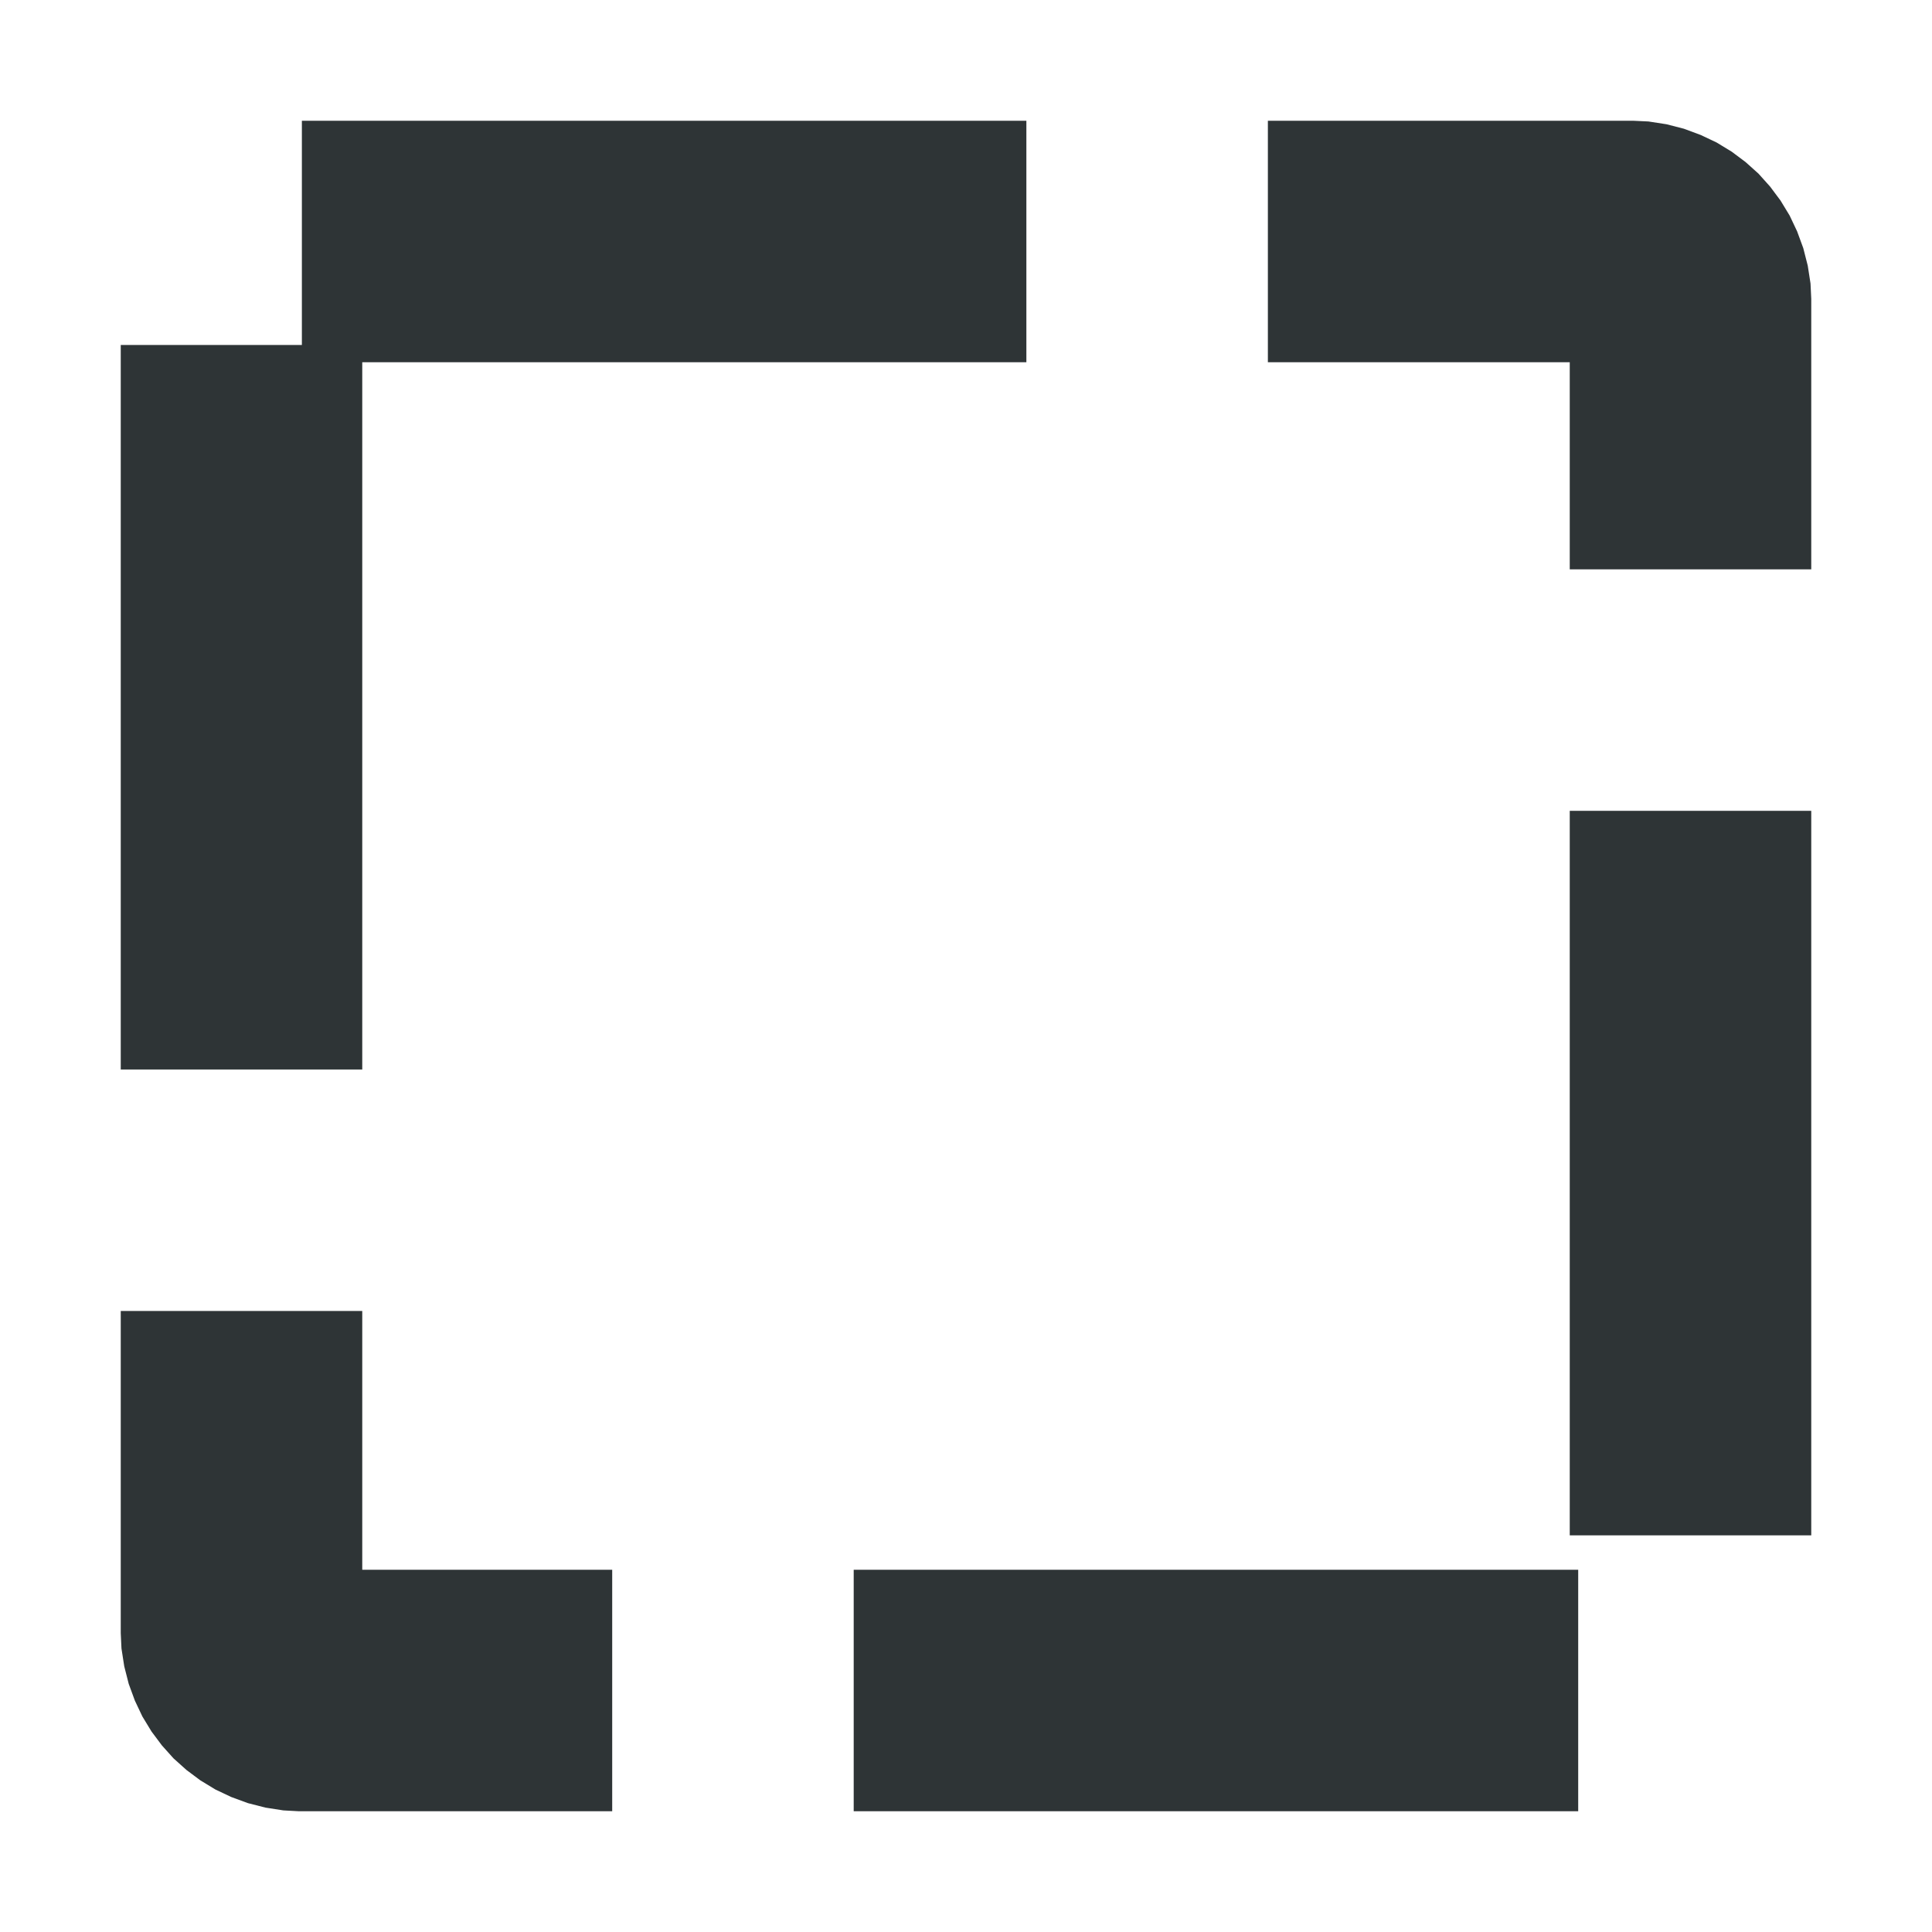
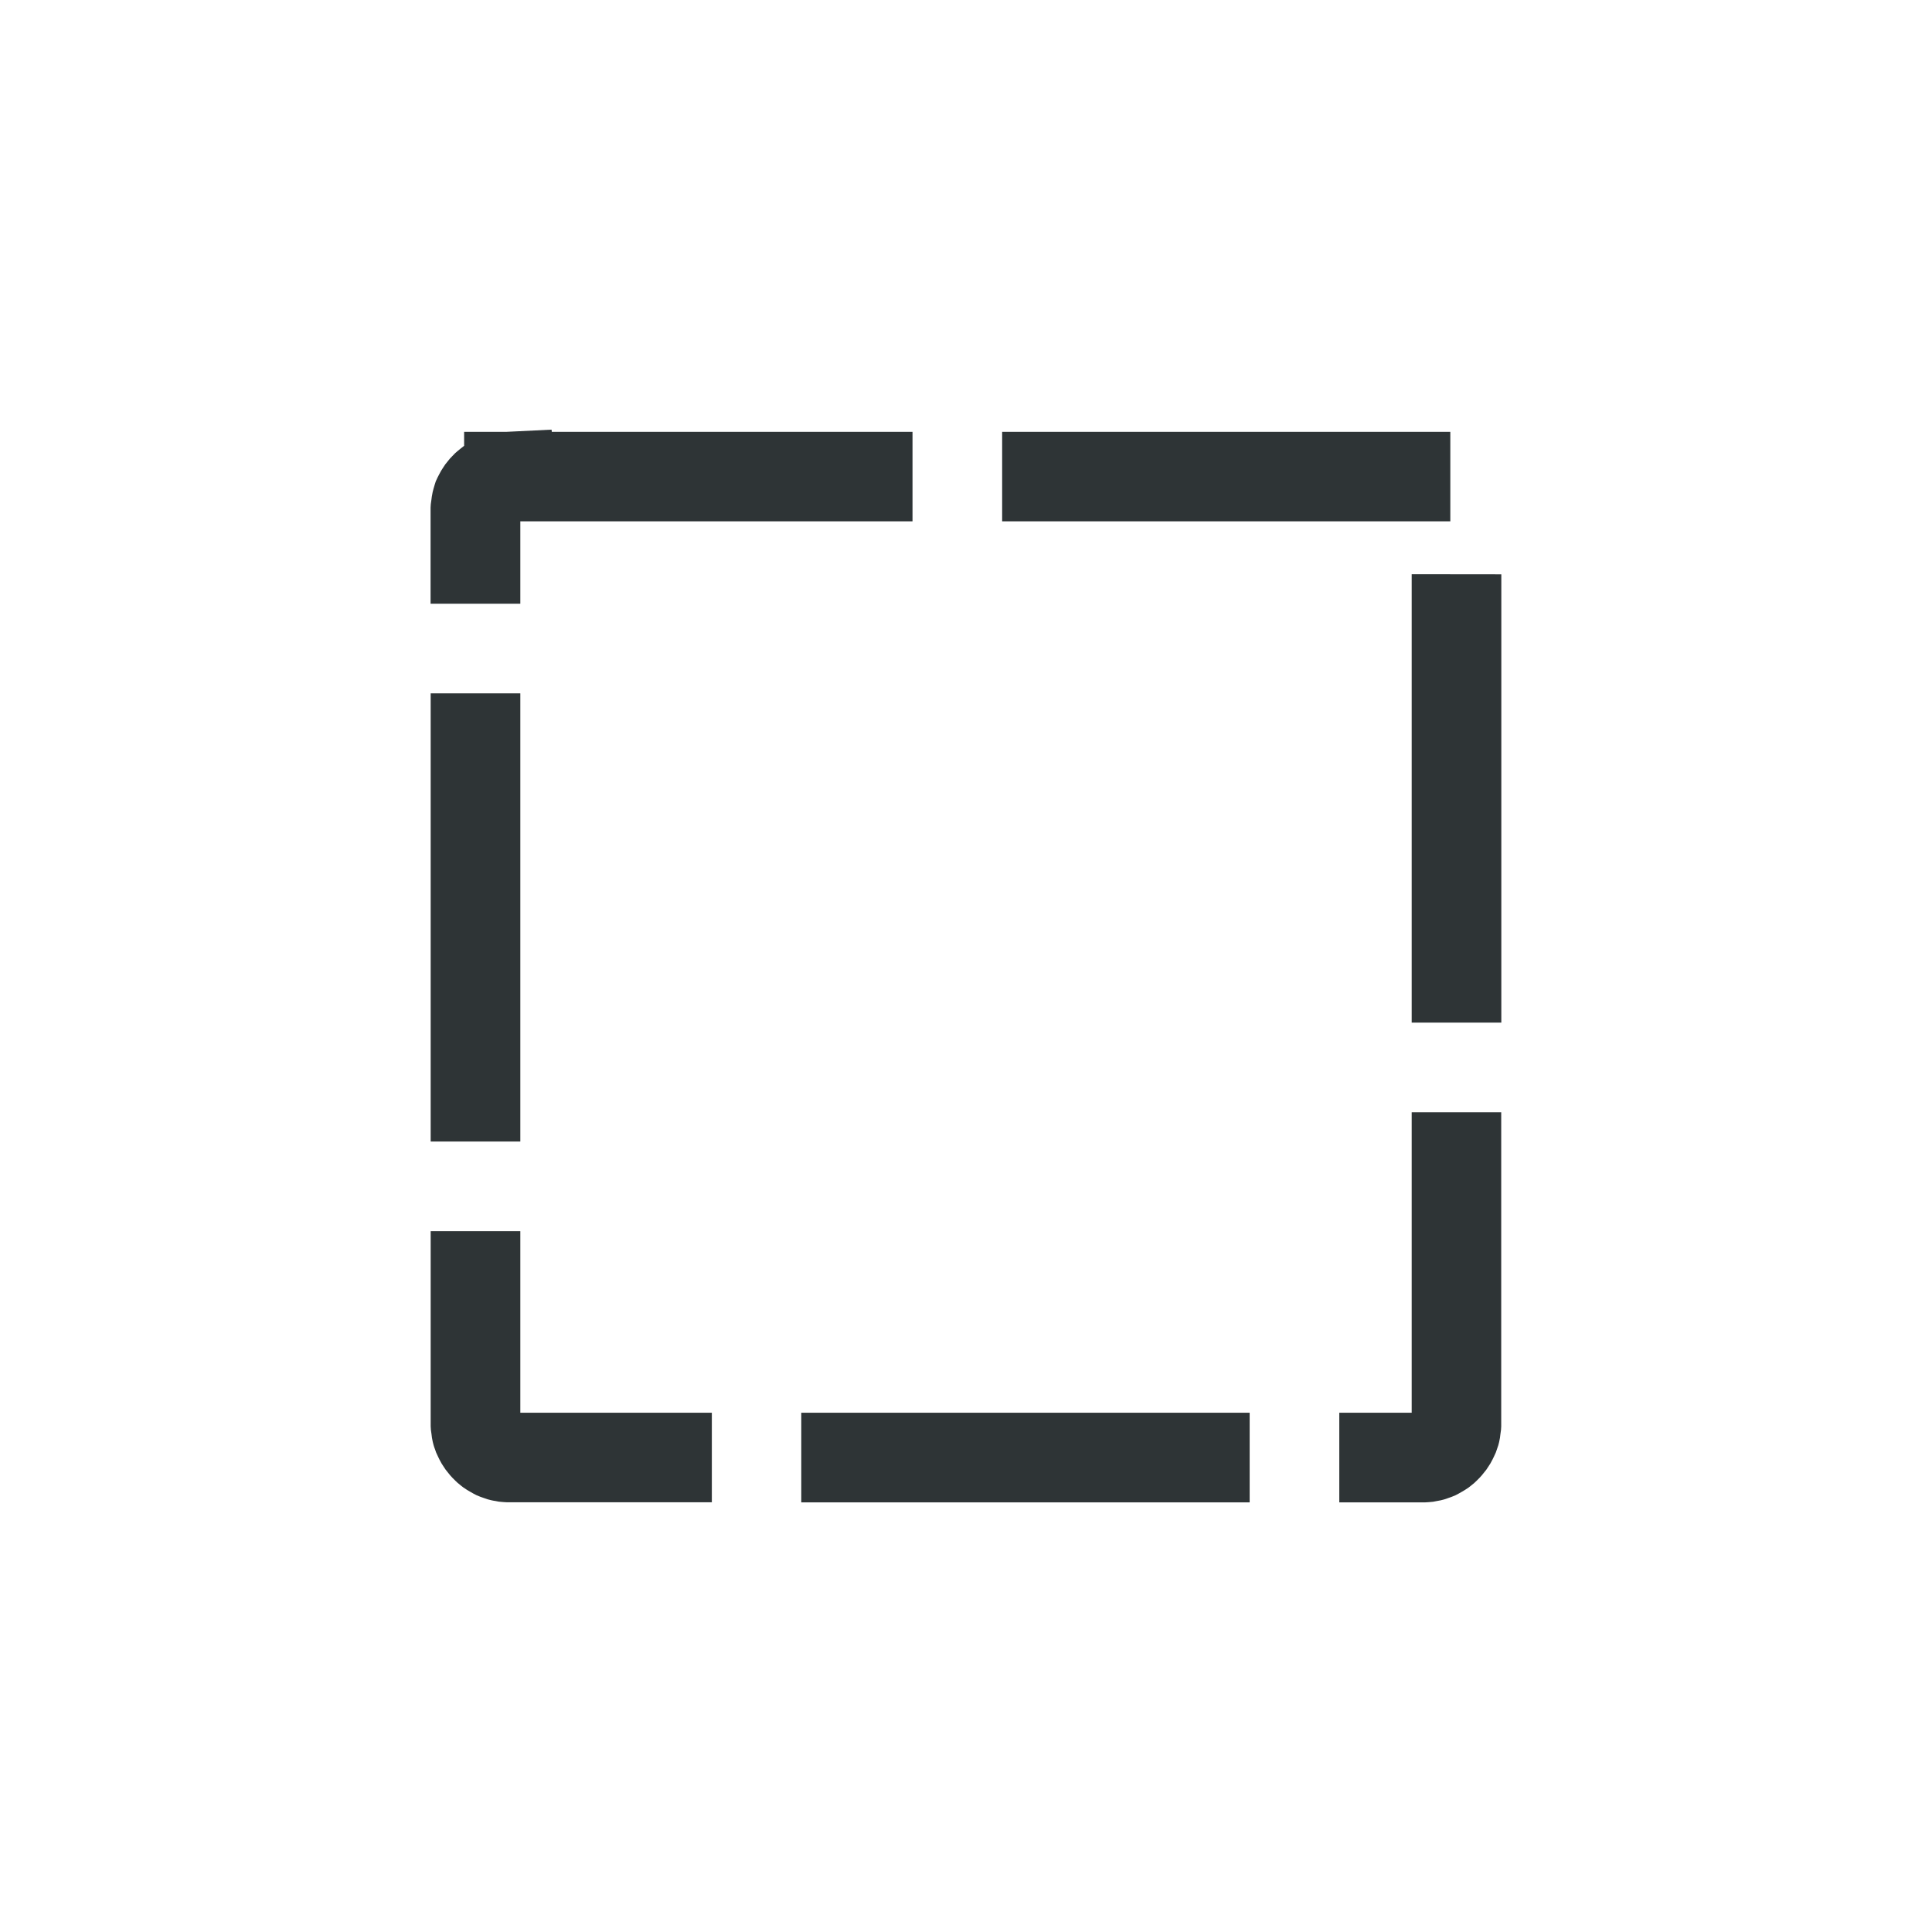
<svg xmlns="http://www.w3.org/2000/svg" height="16px" viewBox="0 0 16 16" width="16px" version="1.1" id="svg163">
  <defs id="defs167" />
  <filter id="a" height="1" width="1" x="0" y="0">
    <feColorMatrix in="SourceGraphic" type="matrix" values="0 0 0 0 1 0 0 0 0 1 0 0 0 0 1 0 0 0 1 0" id="feColorMatrix2" />
  </filter>
  <mask id="b">
    <g filter="url(#a)" id="g7">
      <path d="m 0 0 h 16 v 16 h -16 z" fill-opacity="0.3" id="path5" />
    </g>
  </mask>
  <clipPath id="c">
    <path d="m 0 0 h 1024 v 800 h -1024 z" id="path10" />
  </clipPath>
  <mask id="d">
    <g filter="url(#a)" id="g15">
      <path d="m 0 0 h 16 v 16 h -16 z" fill-opacity="0.05" id="path13" />
    </g>
  </mask>
  <clipPath id="e">
    <path d="m 0 0 h 1024 v 800 h -1024 z" id="path18" />
  </clipPath>
  <mask id="f">
    <g filter="url(#a)" id="g23">
      <path d="m 0 0 h 16 v 16 h -16 z" fill-opacity="0.05" id="path21" />
    </g>
  </mask>
  <clipPath id="g">
    <path d="m 0 0 h 1024 v 800 h -1024 z" id="path26" />
  </clipPath>
  <mask id="h">
    <g filter="url(#a)" id="g31">
      <path d="m 0 0 h 16 v 16 h -16 z" fill-opacity="0.05" id="path29" />
    </g>
  </mask>
  <clipPath id="i">
    <path d="m 0 0 h 1024 v 800 h -1024 z" id="path34" />
  </clipPath>
  <mask id="j">
    <g filter="url(#a)" id="g39">
      <path d="m 0 0 h 16 v 16 h -16 z" fill-opacity="0.05" id="path37" />
    </g>
  </mask>
  <clipPath id="k">
    <path d="m 0 0 h 1024 v 800 h -1024 z" id="path42" />
  </clipPath>
  <mask id="l">
    <g filter="url(#a)" id="g47">
      <path d="m 0 0 h 16 v 16 h -16 z" fill-opacity="0.05" id="path45" />
    </g>
  </mask>
  <clipPath id="m">
    <path d="m 0 0 h 1024 v 800 h -1024 z" id="path50" />
  </clipPath>
  <mask id="n">
    <g filter="url(#a)" id="g55">
      <path d="m 0 0 h 16 v 16 h -16 z" fill-opacity="0.05" id="path53" />
    </g>
  </mask>
  <clipPath id="o">
    <path d="m 0 0 h 1024 v 800 h -1024 z" id="path58" />
  </clipPath>
  <mask id="p">
    <g filter="url(#a)" id="g63">
      <path d="m 0 0 h 16 v 16 h -16 z" fill-opacity="0.3" id="path61" />
    </g>
  </mask>
  <clipPath id="q">
    <path d="m 0 0 h 1024 v 800 h -1024 z" id="path66" />
  </clipPath>
  <mask id="r">
    <g filter="url(#a)" id="g71">
      <path d="m 0 0 h 16 v 16 h -16 z" fill-opacity="0.5" id="path69" />
    </g>
  </mask>
  <clipPath id="s">
    <path d="m 0 0 h 1024 v 800 h -1024 z" id="path74" />
  </clipPath>
  <mask id="t">
    <g filter="url(#a)" id="g79">
      <path d="m 0 0 h 16 v 16 h -16 z" fill-opacity="0.4" id="path77" />
    </g>
  </mask>
  <clipPath id="u">
    <path d="m 0 0 h 1024 v 800 h -1024 z" id="path82" />
  </clipPath>
  <mask id="v">
    <g filter="url(#a)" id="g87">
      <path d="m 0 0 h 16 v 16 h -16 z" fill-opacity="0.4" id="path85" />
    </g>
  </mask>
  <clipPath id="w">
    <path d="m 0 0 h 1024 v 800 h -1024 z" id="path90" />
  </clipPath>
  <mask id="x">
    <g filter="url(#a)" id="g95">
      <path d="m 0 0 h 16 v 16 h -16 z" fill-opacity="0.5" id="path93" />
    </g>
  </mask>
  <clipPath id="y">
    <path d="m 0 0 h 1024 v 800 h -1024 z" id="path98" />
  </clipPath>
  <mask id="z">
    <g filter="url(#a)" id="g103">
      <path d="m 0 0 h 16 v 16 h -16 z" fill-opacity="0.5" id="path101" />
    </g>
  </mask>
  <clipPath id="A">
    <path d="m 0 0 h 1024 v 800 h -1024 z" id="path106" />
  </clipPath>
  <g clip-path="url(#c)" mask="url(#b)" transform="matrix(1 0 0 1 -560 -500)" id="g113">
    <path d="m 562.461 212.059 h 10.449 c -1.184 0.492 -1.297 2.461 0 3 h -10.449 z m 0 0" fill="#2e3436" id="path111" />
  </g>
  <g clip-path="url(#e)" mask="url(#d)" transform="matrix(1 0 0 1 -560 -500)" id="g117">
    <path d="m 16 632 h 1 v 1 h -1 z m 0 0" fill="#2e3436" fill-rule="evenodd" id="path115" />
  </g>
  <g clip-path="url(#g)" mask="url(#f)" transform="matrix(1 0 0 1 -560 -500)" id="g121">
    <path d="m 17 631 h 1 v 1 h -1 z m 0 0" fill="#2e3436" fill-rule="evenodd" id="path119" />
  </g>
  <g clip-path="url(#i)" mask="url(#h)" transform="matrix(1 0 0 1 -560 -500)" id="g125">
    <path d="m 18 634 h 1 v 1 h -1 z m 0 0" fill="#2e3436" fill-rule="evenodd" id="path123" />
  </g>
  <g clip-path="url(#k)" mask="url(#j)" transform="matrix(1 0 0 1 -560 -500)" id="g129">
    <path d="m 16 634 h 1 v 1 h -1 z m 0 0" fill="#2e3436" fill-rule="evenodd" id="path127" />
  </g>
  <g clip-path="url(#m)" mask="url(#l)" transform="matrix(1 0 0 1 -560 -500)" id="g133">
    <path d="m 17 635 h 1 v 1 h -1 z m 0 0" fill="#2e3436" fill-rule="evenodd" id="path131" />
  </g>
  <g clip-path="url(#o)" mask="url(#n)" transform="matrix(1 0 0 1 -560 -500)" id="g137">
    <path d="m 19 635 h 1 v 1 h -1 z m 0 0" fill="#2e3436" fill-rule="evenodd" id="path135" />
  </g>
  <g clip-path="url(#q)" mask="url(#p)" transform="matrix(1 0 0 1 -560 -500)" id="g141">
    <path d="m 136 660 v 7 h 7 v -7 z m 0 0" fill="#2e3436" id="path139" />
  </g>
  <g clip-path="url(#s)" mask="url(#r)" transform="matrix(1 0 0 1 -560 -500)" id="g145">
    <path d="m 199 642 h 3 v 12 h -3 z m 0 0" fill="#2e3436" id="path143" />
  </g>
  <g clip-path="url(#u)" mask="url(#t)" transform="matrix(1 0 0 1 -560 -500)" id="g149">
    <path d="m 209.5 144.16 c 0.277 0 0.5 0.223 0.5 0.5 v 1 c 0 0.277 -0.223 0.5 -0.5 0.5 s -0.5 -0.223 -0.5 -0.5 v -1 c 0 -0.277 0.223 -0.5 0.5 -0.5 z m 0 0" fill="#2e3436" id="path147" />
  </g>
  <g clip-path="url(#w)" mask="url(#v)" transform="matrix(1 0 0 1 -560 -500)" id="g153">
    <path d="m 206.5 144.16 c 0.277 0 0.5 0.223 0.5 0.5 v 1 c 0 0.277 -0.223 0.5 -0.5 0.5 s -0.5 -0.223 -0.5 -0.5 v -1 c 0 -0.277 0.223 -0.5 0.5 -0.5 z m 0 0" fill="#2e3436" id="path151" />
  </g>
  <g clip-path="url(#y)" mask="url(#x)" transform="matrix(1 0 0 1 -560 -500)" id="g157">
    <path d="m 229.5 143.16 c -0.547 0 -1 0.457 -1 1 c 0 0.547 0.453 1 1 1 s 1 -0.453 1 -1 c 0 -0.543 -0.453 -1 -1 -1 z m 0 0" fill="#2e3436" id="path155" />
  </g>
  <g clip-path="url(#A)" mask="url(#z)" transform="matrix(1 0 0 1 -560 -500)" id="g161">
    <path d="m 226.453 143.16 c -0.52 0 -0.953 0.434 -0.953 0.953 v 0.094 c 0 0.52 0.434 0.953 0.953 0.953 h 0.094 c 0.52 0 0.953 -0.434 0.953 -0.953 v -0.094 c 0 -0.52 -0.434 -0.953 -0.953 -0.953 z m 0 0" fill="#2e3436" id="path159" />
  </g>
-   <path style="color:#000000;fill:#2e3436;stroke-dasharray:6, 2;-inkscape-stroke:none" d="M 2.5,1 V 2.857 H 1 v 6 H 3 V 3 H 8.5 V 1 Z m 8,0 V 3 H 13 v 1.715 h 2 V 2.475 l -0.006,-0.127 -0.023,-0.148 -0.037,-0.145 -0.051,-0.139 -0.062,-0.131 -0.076,-0.125 -0.086,-0.115 -0.096,-0.107 -0.107,-0.096 -0.115,-0.086 -0.125,-0.076 -0.131,-0.062 L 13.945,1.066 13.801,1.029 13.652,1.006 13.525,1 Z M 13,6.715 v 6 h 2 V 6.715 Z M 1,10.857 v 2.668 l 0.006,0.127 0.023,0.148 0.037,0.145 0.051,0.139 0.062,0.131 0.076,0.125 0.086,0.115 0.096,0.107 0.107,0.096 0.115,0.086 0.125,0.076 0.131,0.062 0.139,0.051 0.145,0.037 0.148,0.023 L 2.475,15 H 5.07 V 13 H 3 V 10.857 Z M 7.07,13 v 2 h 6 v -2 z" id="rect3035" />
+   <g id="g5459" transform="matrix(0.8601658,0,0,0.8601658,1.11868,1.118691)">
+     <path style="color:#000000;fill:#2e3436;stroke-linecap:square;stroke-linejoin:round;stroke-dasharray:3.452, 1.726;-inkscape-stroke:none" d="M 4.01,2.836 3.578,2.857 H 3.168 v 0.135 a 0.432,0.432 0 0 0 -0.008,0.006 l -0.023,0.018 a 0.432,0.432 0 0 0 -0.033,0.027 L 3.082,3.062 A 0.432,0.432 0 0 0 3.053,3.092 L 3.031,3.115 a 0.432,0.432 0 0 0 -0.025,0.031 l -0.02,0.025 a 0.432,0.432 0 0 0 -0.023,0.035 l -0.016,0.025 a 0.432,0.432 0 0 0 -0.02,0.037 l -0.014,0.027 a 0.432,0.432 0 0 0 -0.018,0.039 l -0.01,0.031 A 0.432,0.432 0 0 0 2.873,3.406 l -0.008,0.031 a 0.432,0.432 0 0 0 -0.008,0.043 l -0.004,0.031 a 0.432,0.432 0 0 0 -0.006,0.043 l -0.002,0.033 a 0.432,0.432 0 0 0 0,0.021 V 4.08 4.512 H 3.709 V 4.08 3.719 h 3.344 0.432 V 2.857 H 7.053 4.012 Z m 4.338,0.021 V 3.719 h 0.43 3.453 0.432 V 2.857 h -0.432 -3.453 z m 3.943,1.371 v 0.432 3.453 0.432 h 0.863 V 8.113 4.66 4.229 Z M 2.846,5.375 v 0.432 3.453 0.43 H 3.709 V 9.26 5.807 5.375 Z M 12.291,9.408 V 9.84 12.301 H 12.025 11.594 v 0.863 h 0.432 0.375 a 0.432,0.432 0 0 0 0.021,0 l 0.033,-0.002 a 0.432,0.432 0 0 0 0.043,-0.004 l 0.031,-0.006 a 0.432,0.432 0 0 0 0.043,-0.008 l 0.031,-0.008 a 0.432,0.432 0 0 0 0.041,-0.014 l 0.029,-0.01 a 0.432,0.432 0 0 0 0.039,-0.016 l 0.027,-0.014 a 0.432,0.432 0 0 0 0.037,-0.021 l 0.027,-0.016 a 0.432,0.432 0 0 0 0.035,-0.023 l 0.023,-0.018 a 0.432,0.432 0 0 0 0.033,-0.027 l 0.021,-0.02 a 0.432,0.432 0 0 0 0.029,-0.029 l 0.021,-0.023 a 0.432,0.432 0 0 0 0.025,-0.031 l 0.02,-0.025 a 0.432,0.432 0 0 0 0.023,-0.035 l 0.016,-0.025 a 0.432,0.432 0 0 0 0.02,-0.037 l 0.014,-0.029 a 0.432,0.432 0 0 0 0.018,-0.039 l 0.01,-0.029 a 0.432,0.432 0 0 0 0.014,-0.041 l 0.008,-0.031 a 0.432,0.432 0 0 0 0.008,-0.041 l 0.004,-0.033 a 0.432,0.432 0 0 0 0.006,-0.043 l 0.002,-0.033 a 0.432,0.432 0 0 0 0,-0.021 V 9.84 9.408 Z M 2.846,10.553 v 0.432 1.426 a 0.432,0.432 0 0 0 0,0.021 l 0.002,0.033 a 0.432,0.432 0 0 0 0.006,0.043 l 0.004,0.033 a 0.432,0.432 0 0 0 0.008,0.041 l 0.008,0.031 a 0.432,0.432 0 0 0 0.014,0.041 l 0.01,0.029 a 0.432,0.432 0 0 0 0.018,0.039 l 0.014,0.029 a 0.432,0.432 0 0 0 0.02,0.037 l 0.016,0.025 a 0.432,0.432 0 0 0 0.023,0.035 l 0.02,0.025 a 0.432,0.432 0 0 0 0.025,0.031 l 0.021,0.023 a 0.432,0.432 0 0 0 0.029,0.029 l 0.021,0.02 a 0.432,0.432 0 0 0 0.033,0.027 l 0.023,0.018 a 0.432,0.432 0 0 0 0.035,0.023 l 0.027,0.016 a 0.432,0.432 0 0 0 0.037,0.021 l 0.027,0.014 a 0.432,0.432 0 0 0 0.039,0.016 l 0.029,0.01 a 0.432,0.432 0 0 0 0.041,0.014 l 0.031,0.008 a 0.432,0.432 0 0 0 0.043,0.008 l 0.031,0.006 a 0.432,0.432 0 0 0 0.043,0.004 l 0.033,0.002 a 0.432,0.432 0 0 0 0.021,0 H 5.121 5.553 V 12.301 H 5.121 3.709 v -1.316 -0.432 z m 3.568,1.748 v 0.863 h 0.432 3.453 0.432 V 12.301 H 10.299 6.846 Z" id="rect5330" />
+   </g>
</svg>
